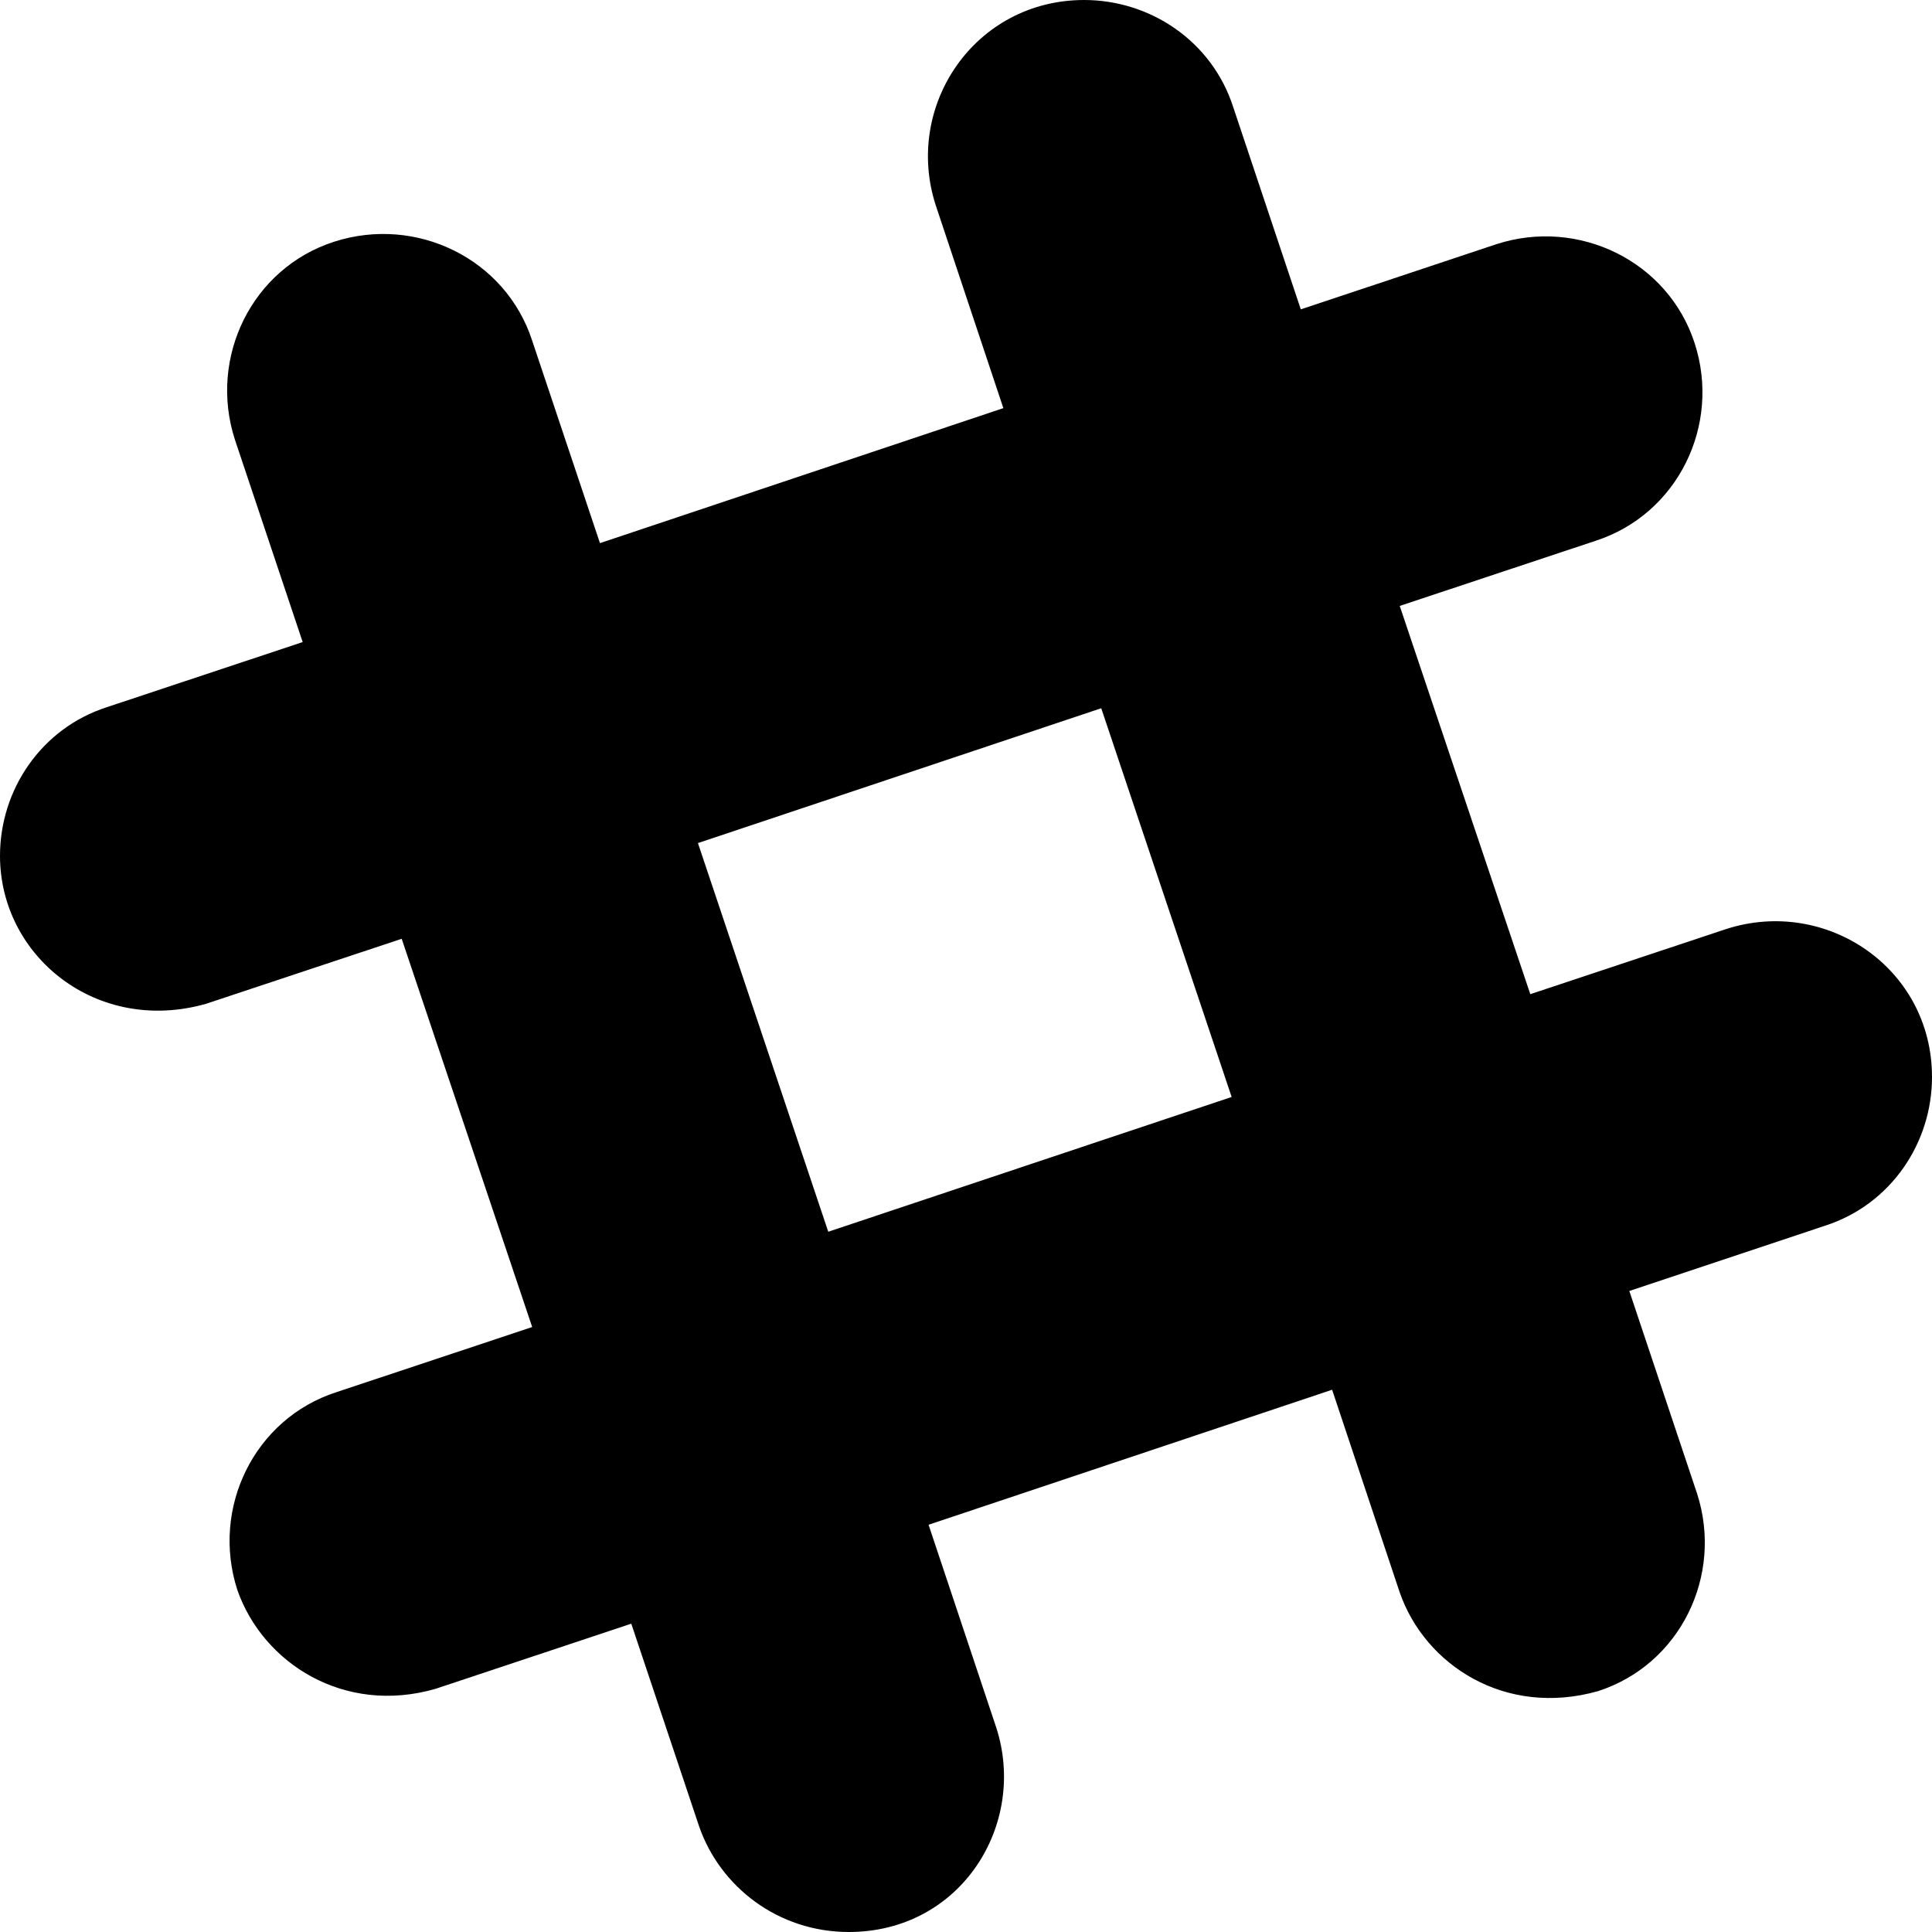
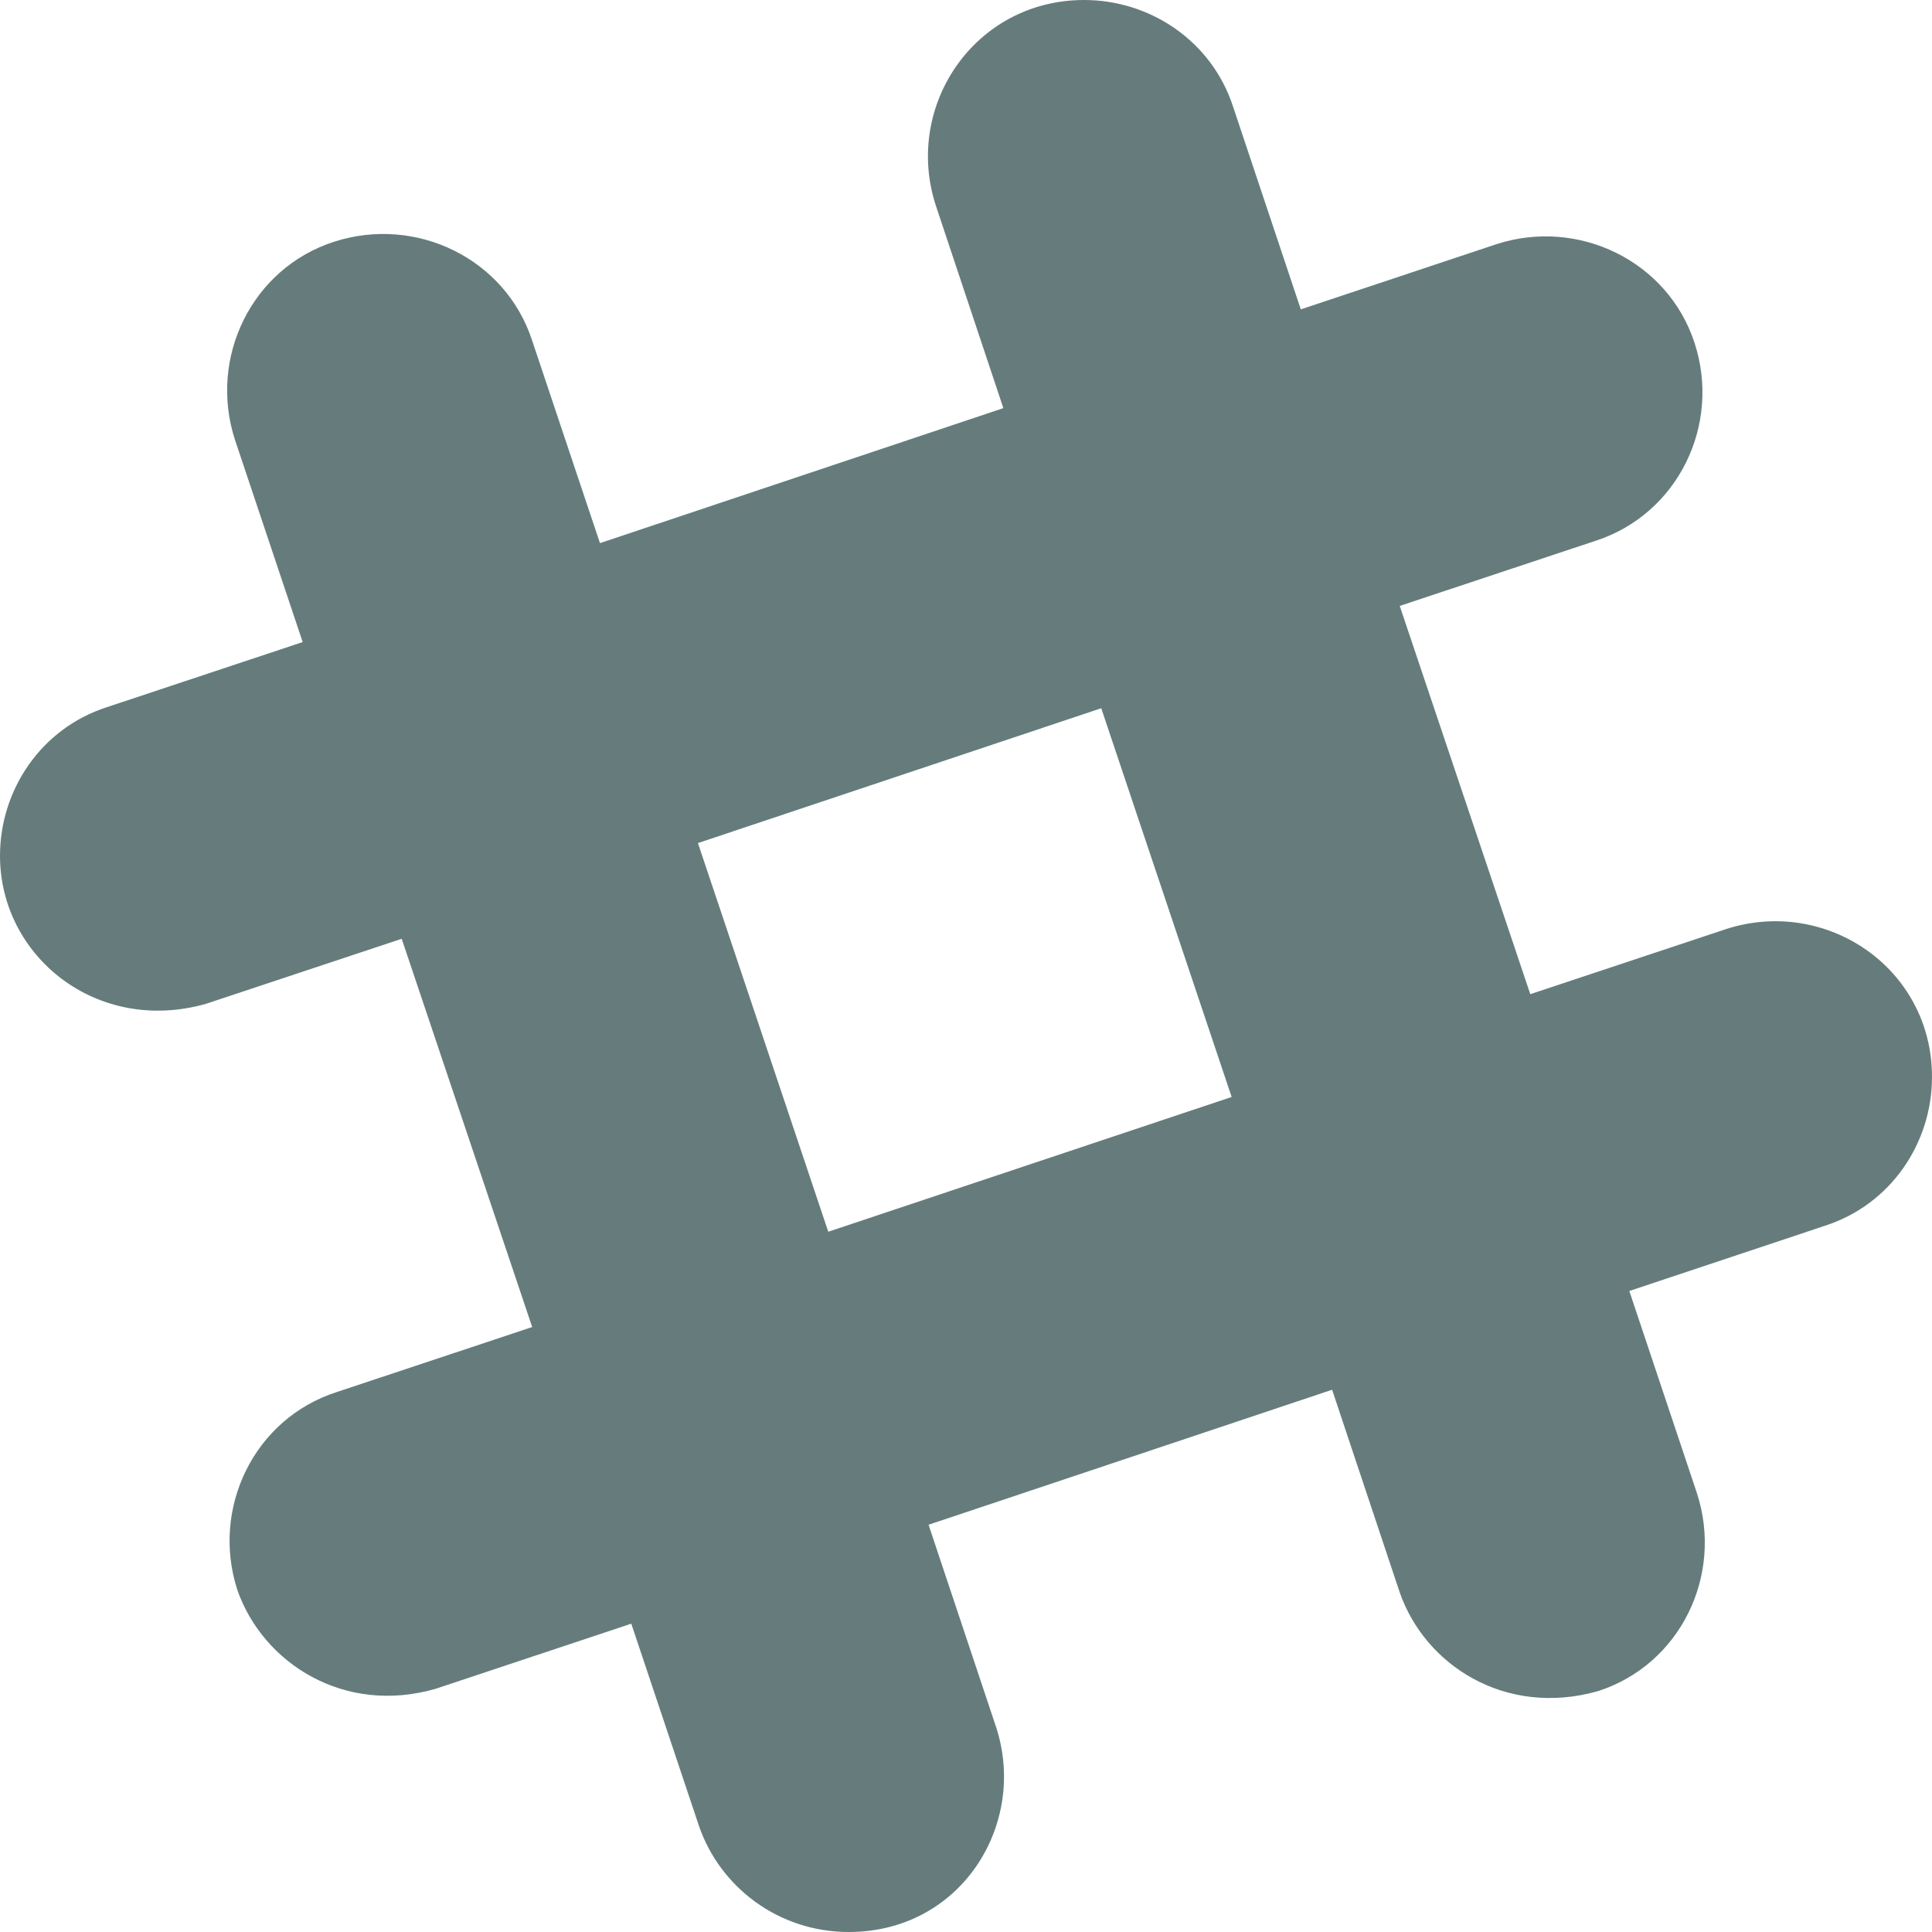
- <svg xmlns="http://www.w3.org/2000/svg" width="24" height="24" fill-rule="evenodd" clip-rule="evenodd">
+ <svg xmlns="http://www.w3.org/2000/svg" fill="#667c7c" width="24" height="24" fill-rule="evenodd" clip-rule="evenodd">
  <path d="M22.672 15.226l-2.432.811.841 2.515c.33 1.019-.209 2.127-1.23 2.456-1.15.325-2.148-.321-2.463-1.226l-.84-2.518-5.013 1.677.84 2.517c.391 1.203-.434 2.542-1.831 2.542-.88 0-1.601-.564-1.86-1.314l-.842-2.516-2.431.809c-1.135.328-2.145-.317-2.463-1.229-.329-1.018.211-2.127 1.231-2.456l2.432-.809-1.621-4.823-2.432.808c-1.355.384-2.558-.59-2.558-1.839 0-.817.509-1.582 1.327-1.846l2.433-.809-.842-2.515c-.33-1.02.211-2.129 1.232-2.458 1.02-.329 2.13.209 2.461 1.229l.842 2.515 5.011-1.677-.839-2.517c-.403-1.238.484-2.553 1.843-2.553.819 0 1.585.509 1.85 1.326l.841 2.517 2.431-.81c1.02-.33 2.131.211 2.461 1.229.332 1.018-.21 2.126-1.23 2.456l-2.433.809 1.622 4.823 2.433-.809c1.242-.401 2.557.484 2.557 1.838 0 .819-.51 1.583-1.328 1.847m-8.992-6.428l-5.01 1.675 1.619 4.828 5.011-1.674-1.62-4.829z" />
</svg>
